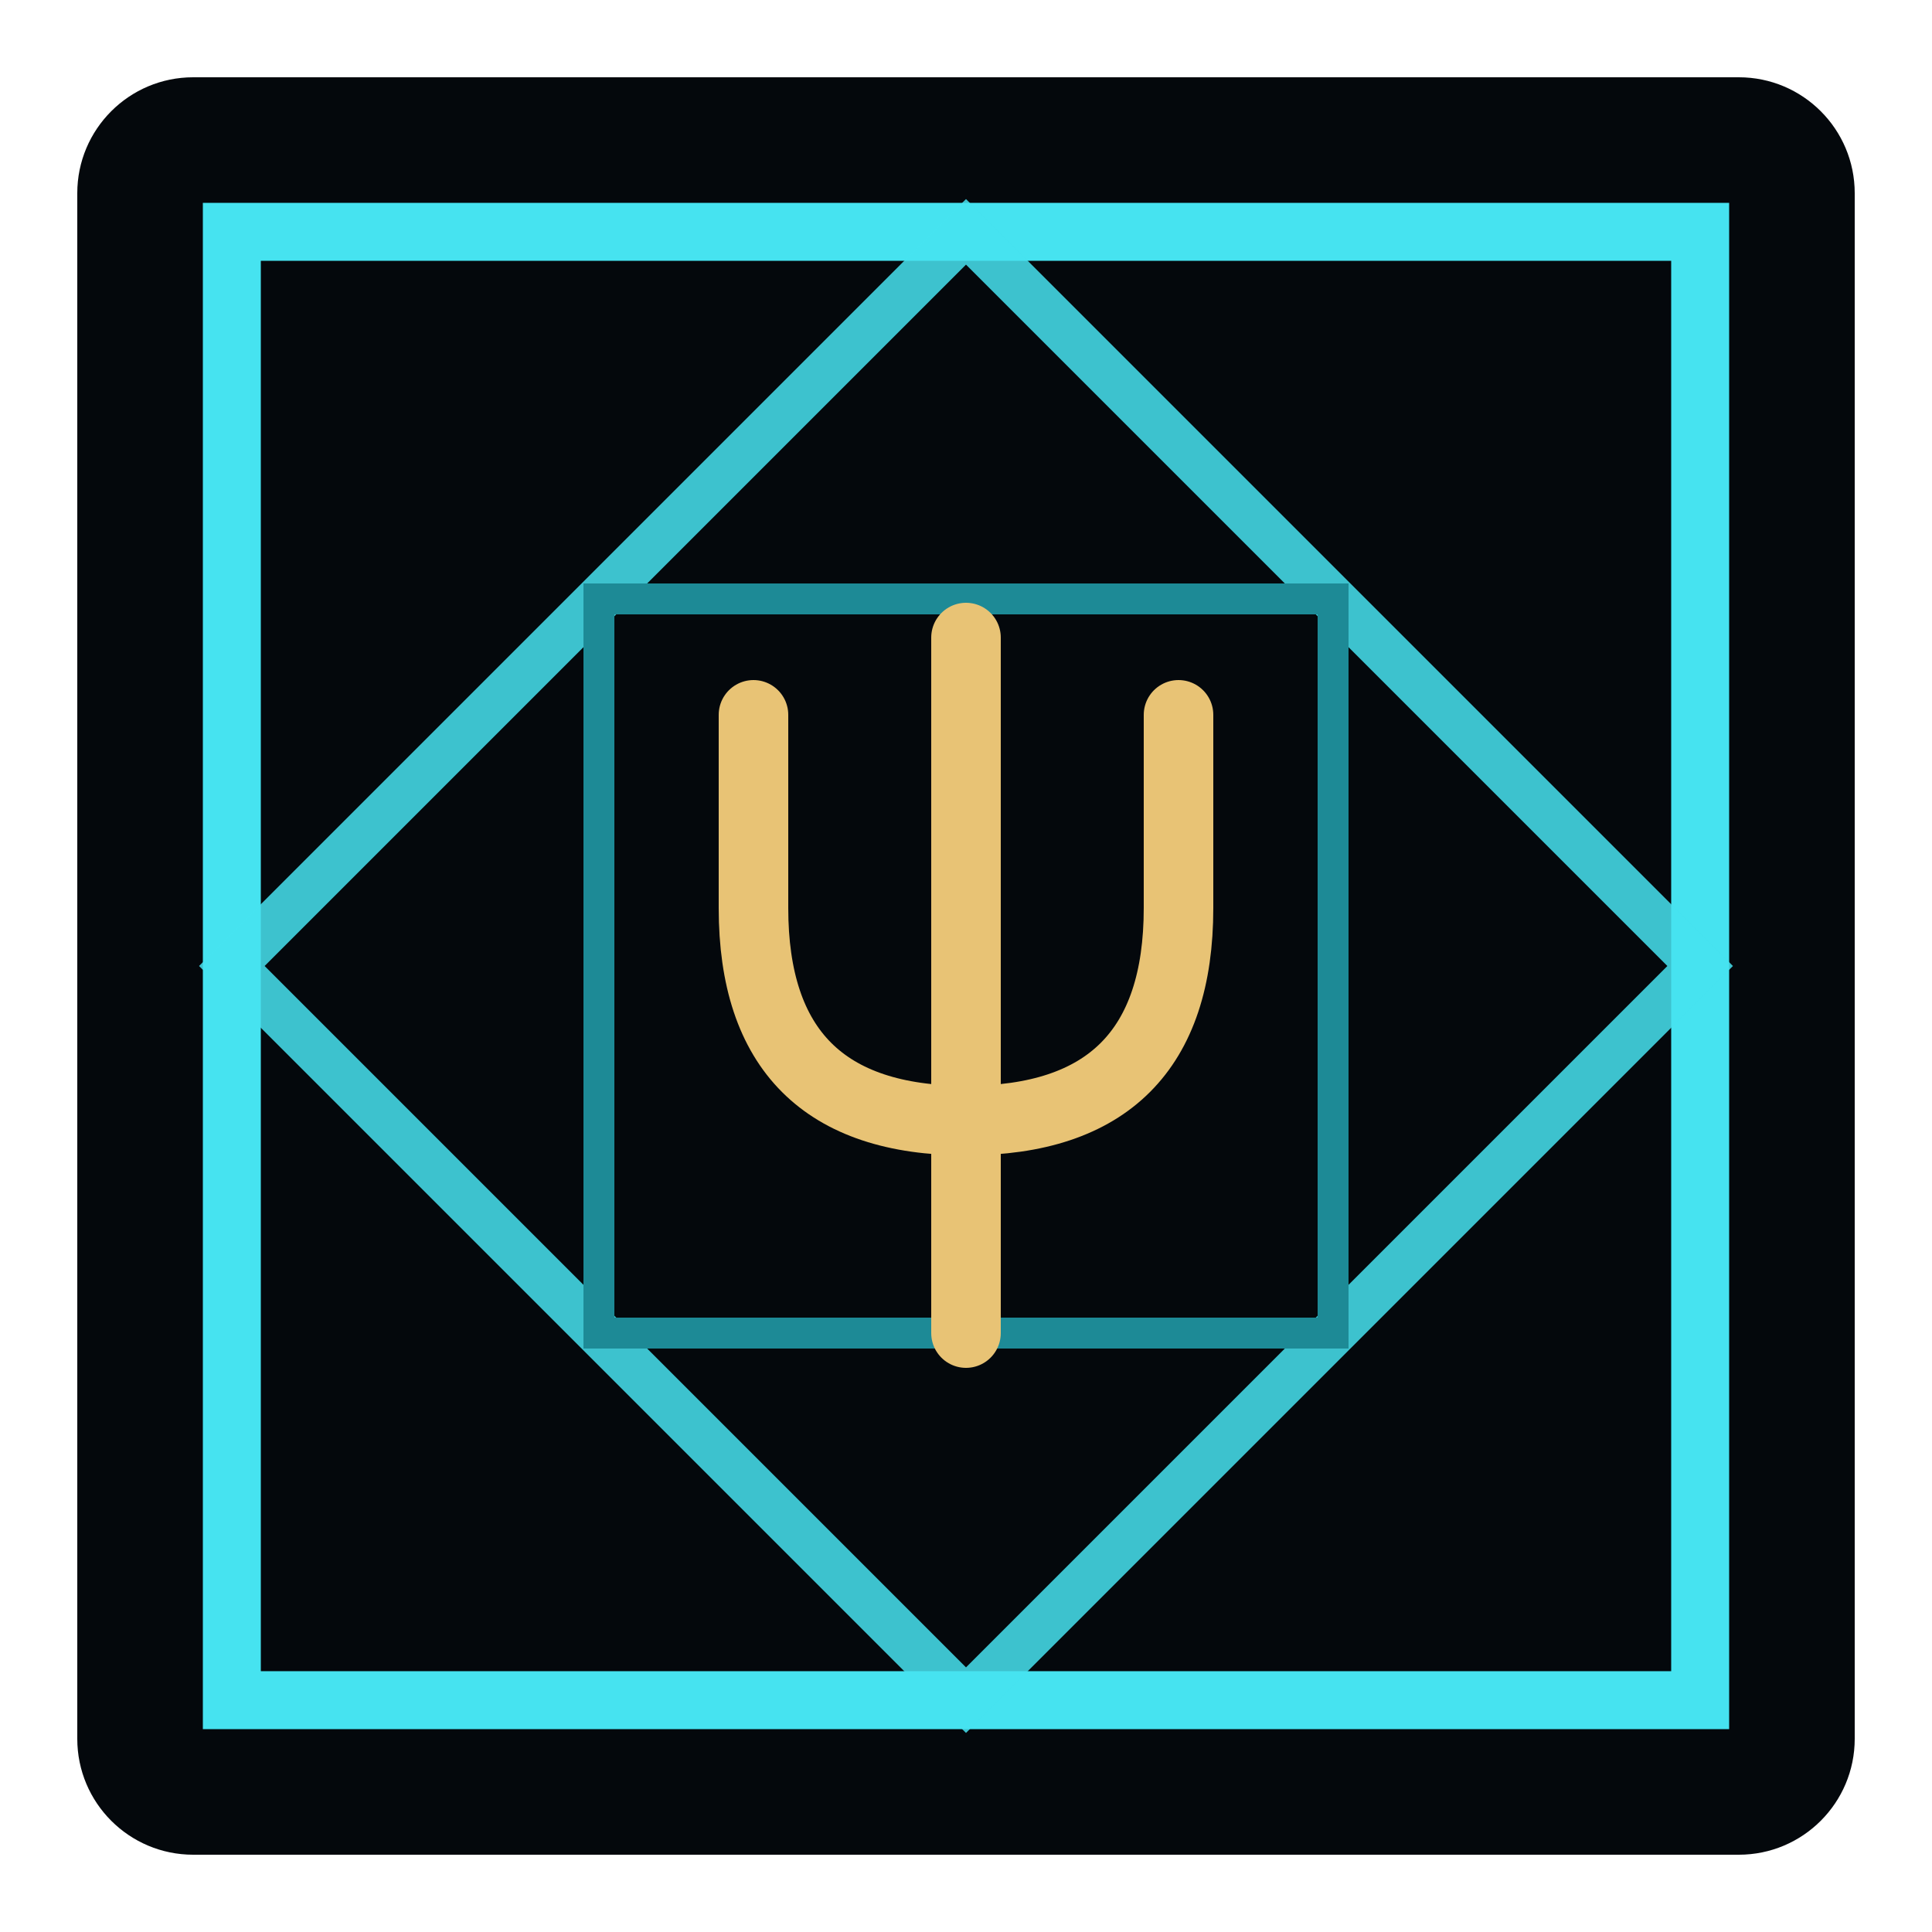
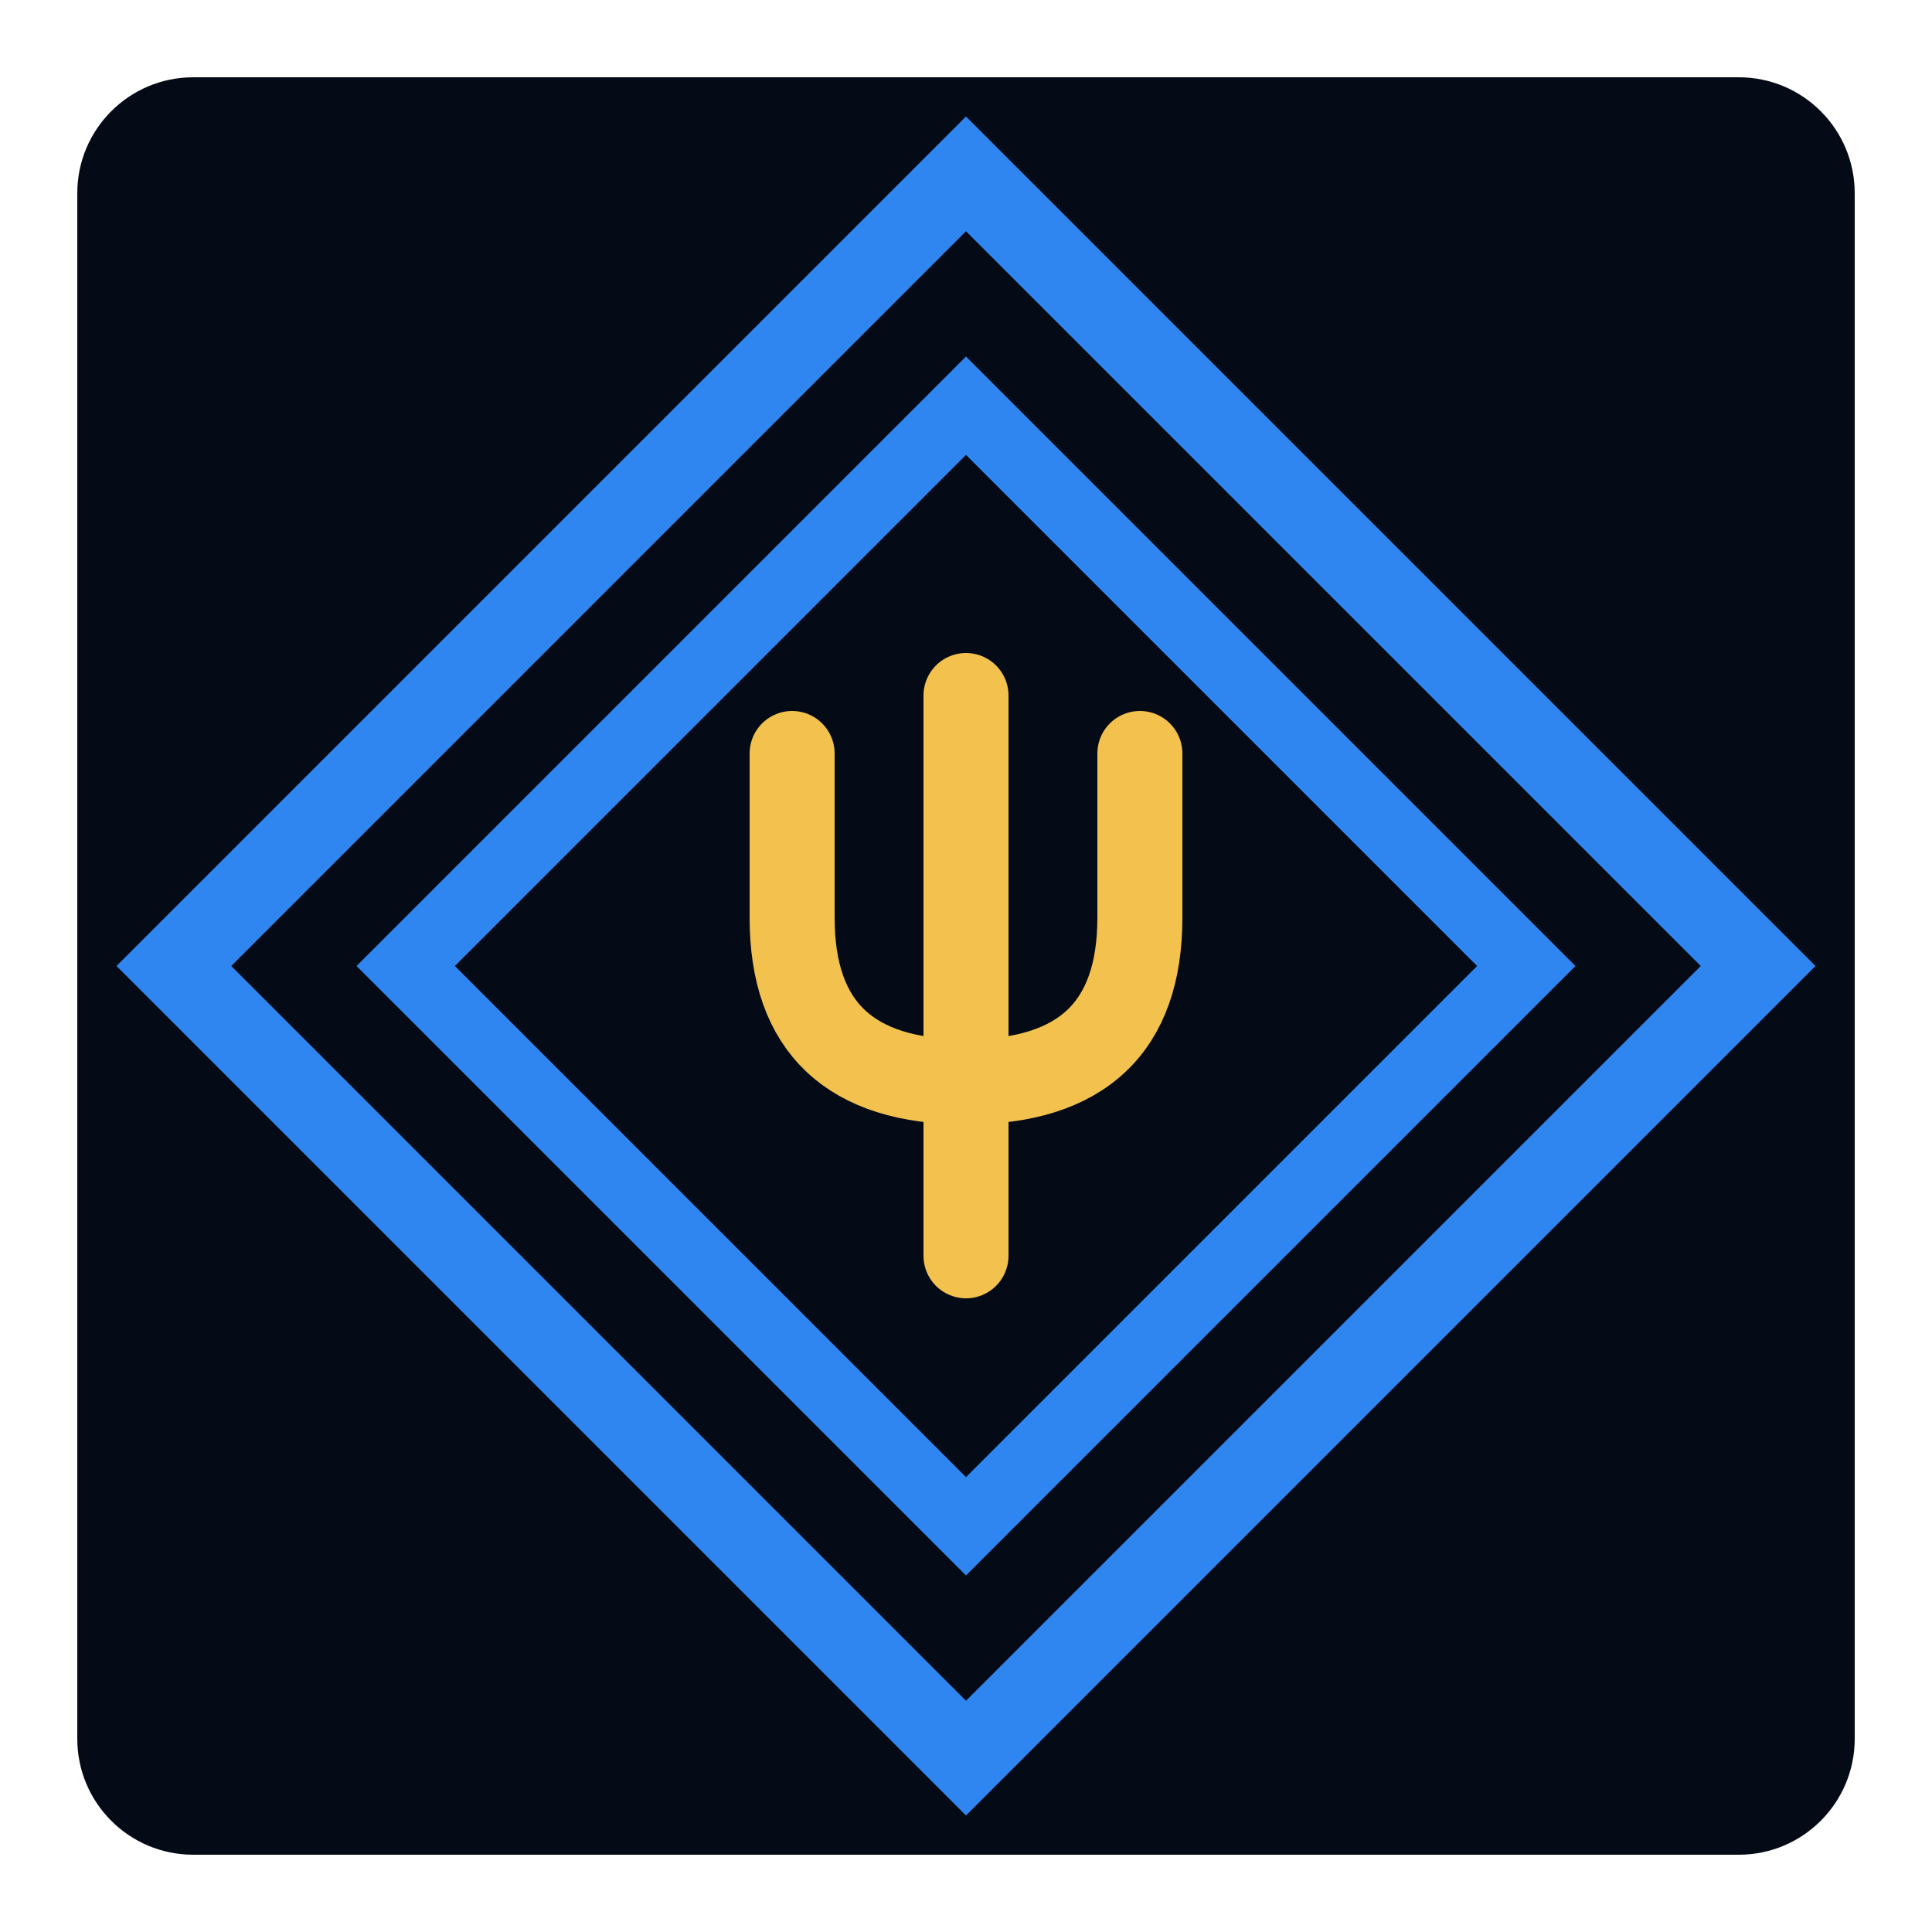
- <svg xmlns="http://www.w3.org/2000/svg" viewBox="0 0 100 100" role="img" aria-label="Phonetic Archaeology mark: a square, a square tilted on its tip inside it, and a Psi at the centre">
-   <rect x="4" y="4" width="92" height="92" rx="6" fill="#04080c" />
-   <rect x="12" y="12" width="76" height="76" fill="none" stroke="#46e3f0" stroke-width="3" />
-   <polygon points="50,12 88,50 50,88 12,50" fill="none" stroke="#46e3f0" stroke-width="2.4" opacity=".85" />
-   <rect x="31" y="31" width="38" height="38" fill="none" stroke="#1d8a96" stroke-width="1.6" />
-   <path d="M50 33 V69 M39 37 V47 Q39 58 50 58 Q61 58 61 47 V37" fill="none" stroke="#e8c375" stroke-width="3.6" stroke-linecap="round" stroke-linejoin="round" />
+ <svg xmlns="http://www.w3.org/2000/svg" viewBox="0 0 100 100" role="img" aria-label="Phonetic Archaeology mark: two squares tilted on their tips, one inside the other, with a golden Psi at the centre">
+   <rect x="4" y="4" width="92" height="92" rx="6" fill="#050b16" />
+   <polygon points="50,9 91,50 50,91 9,50" fill="none" stroke="#2f86f0" stroke-width="4.2" stroke-linejoin="miter" />
+   <polygon points="50,21 79,50 50,79 21,50" fill="none" stroke="#2f86f0" stroke-width="3.6" stroke-linejoin="miter" />
+   <path d="M50 36 V65 M41 39 V47.5 Q41 56 50 56 Q59 56 59 47.5 V39" fill="none" stroke="#f2c14e" stroke-width="4.4" stroke-linecap="round" stroke-linejoin="round" />
</svg>
